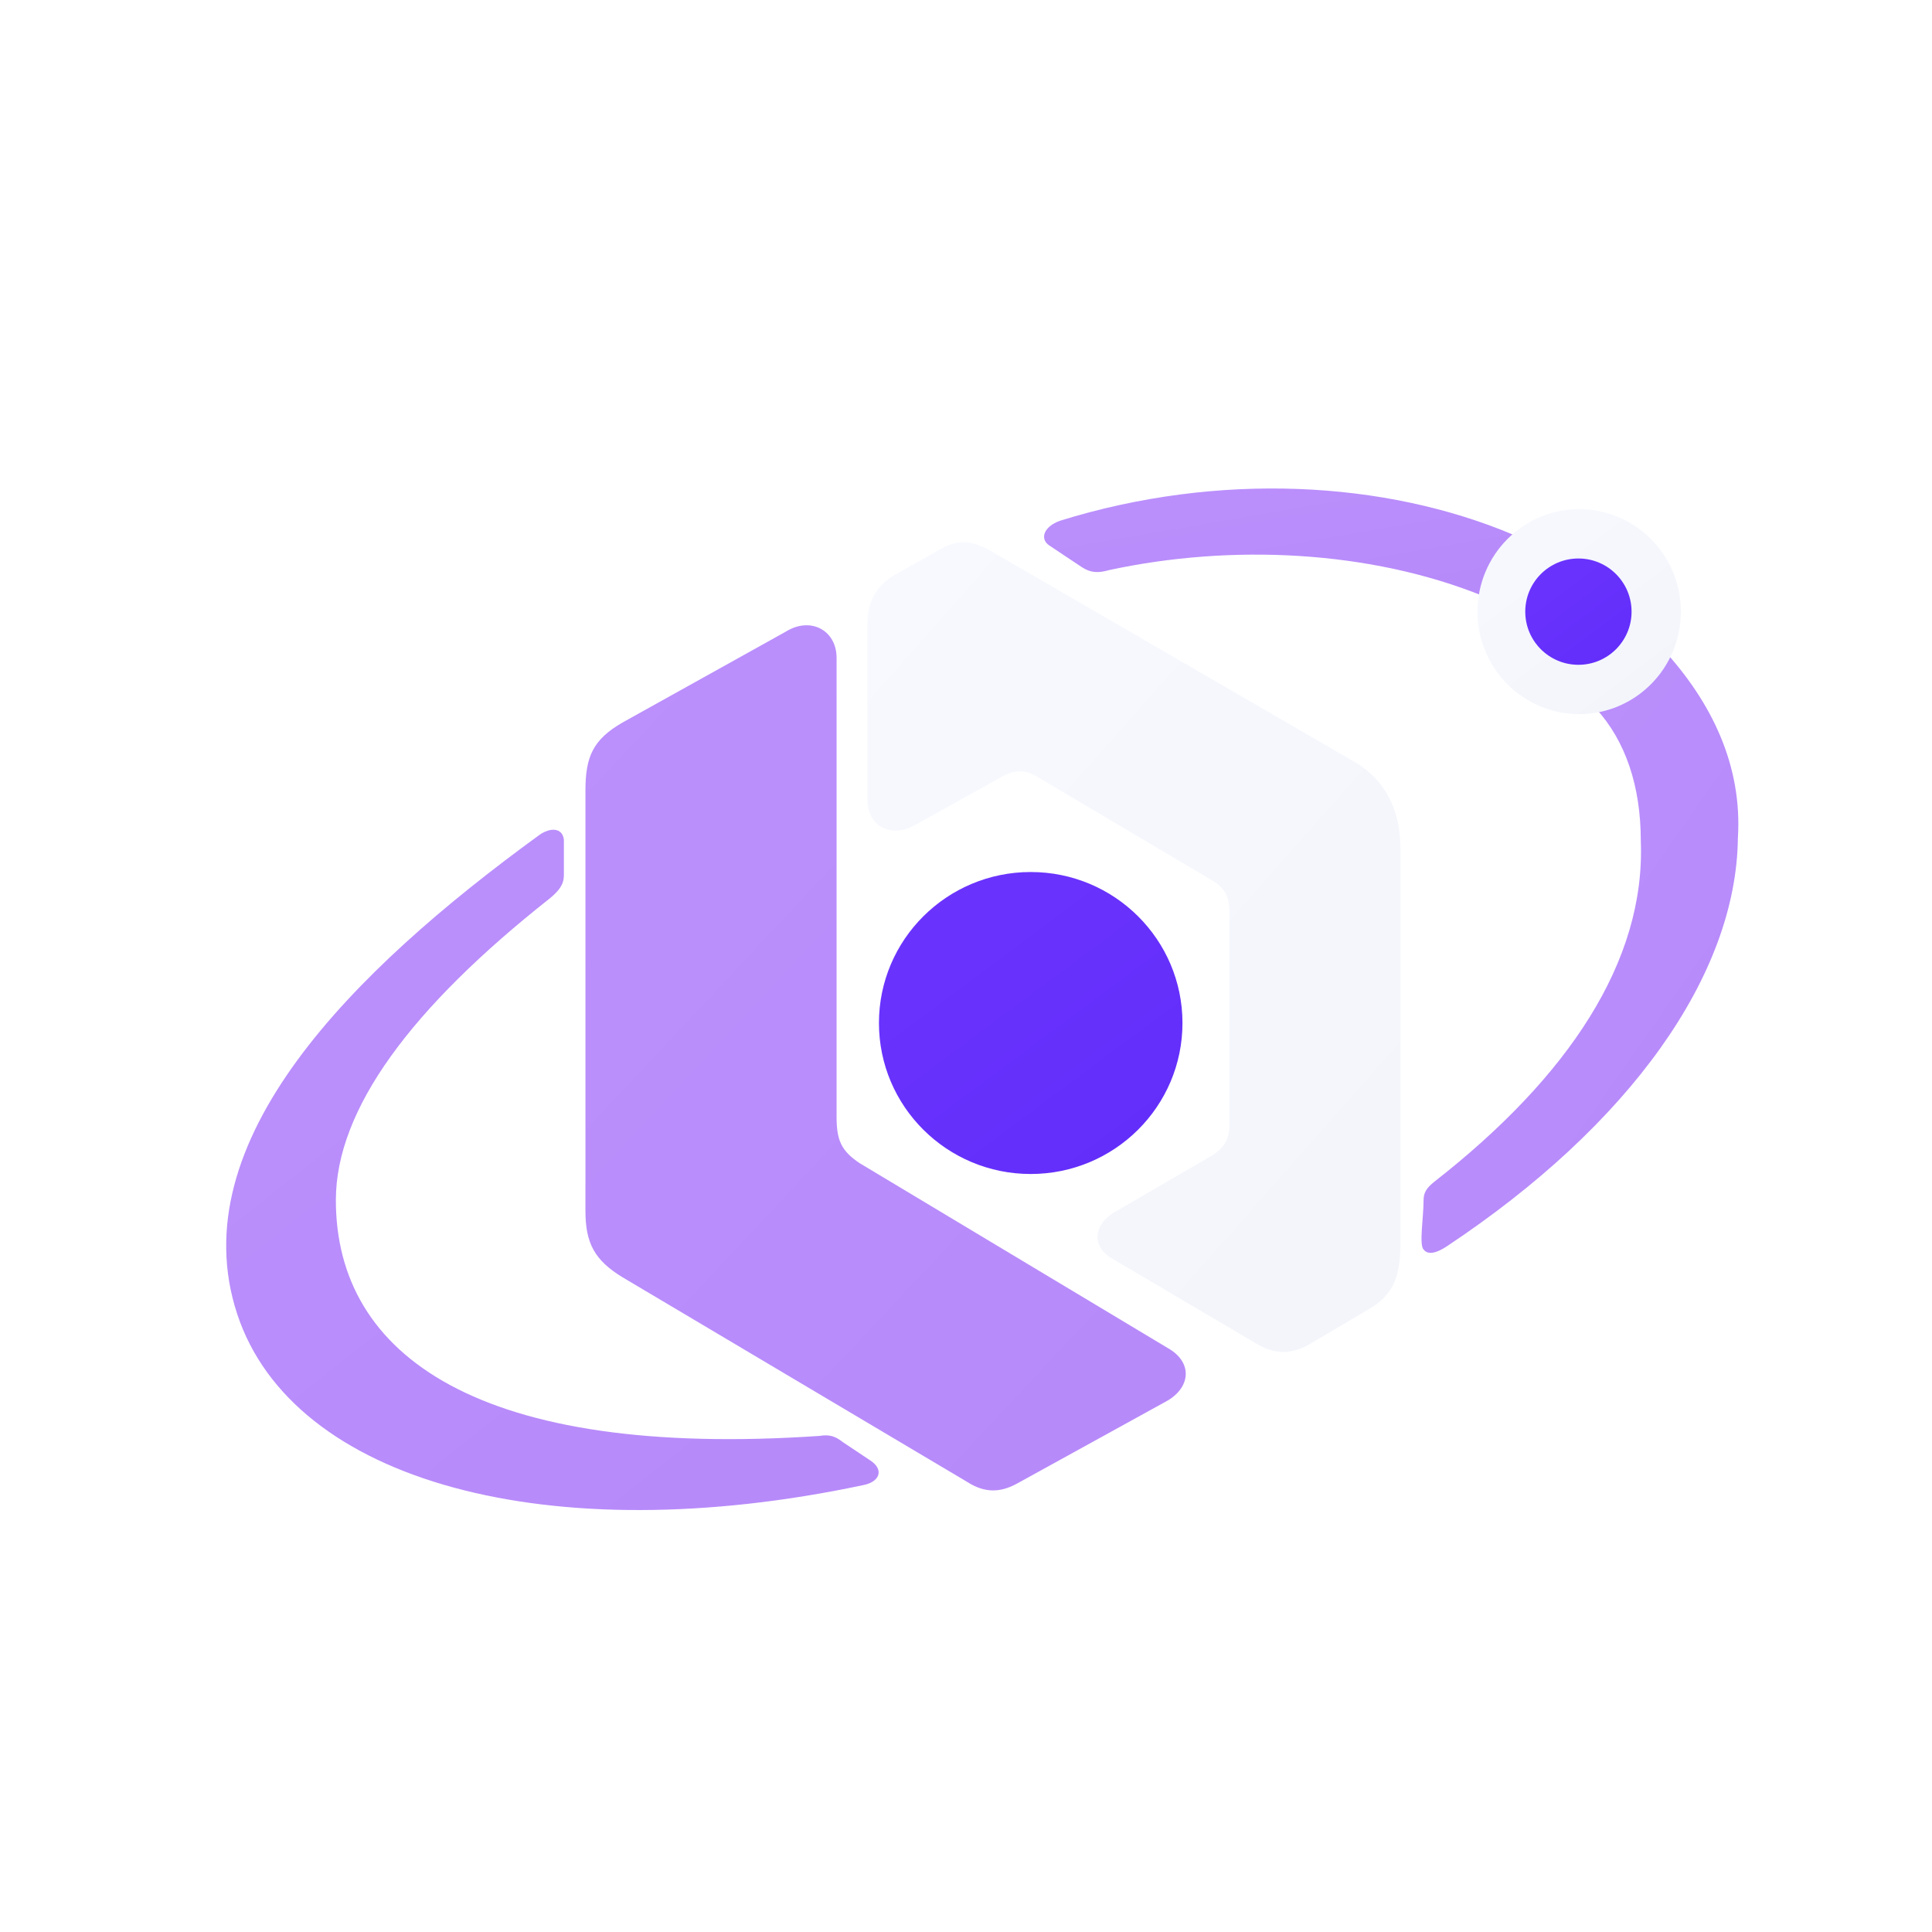
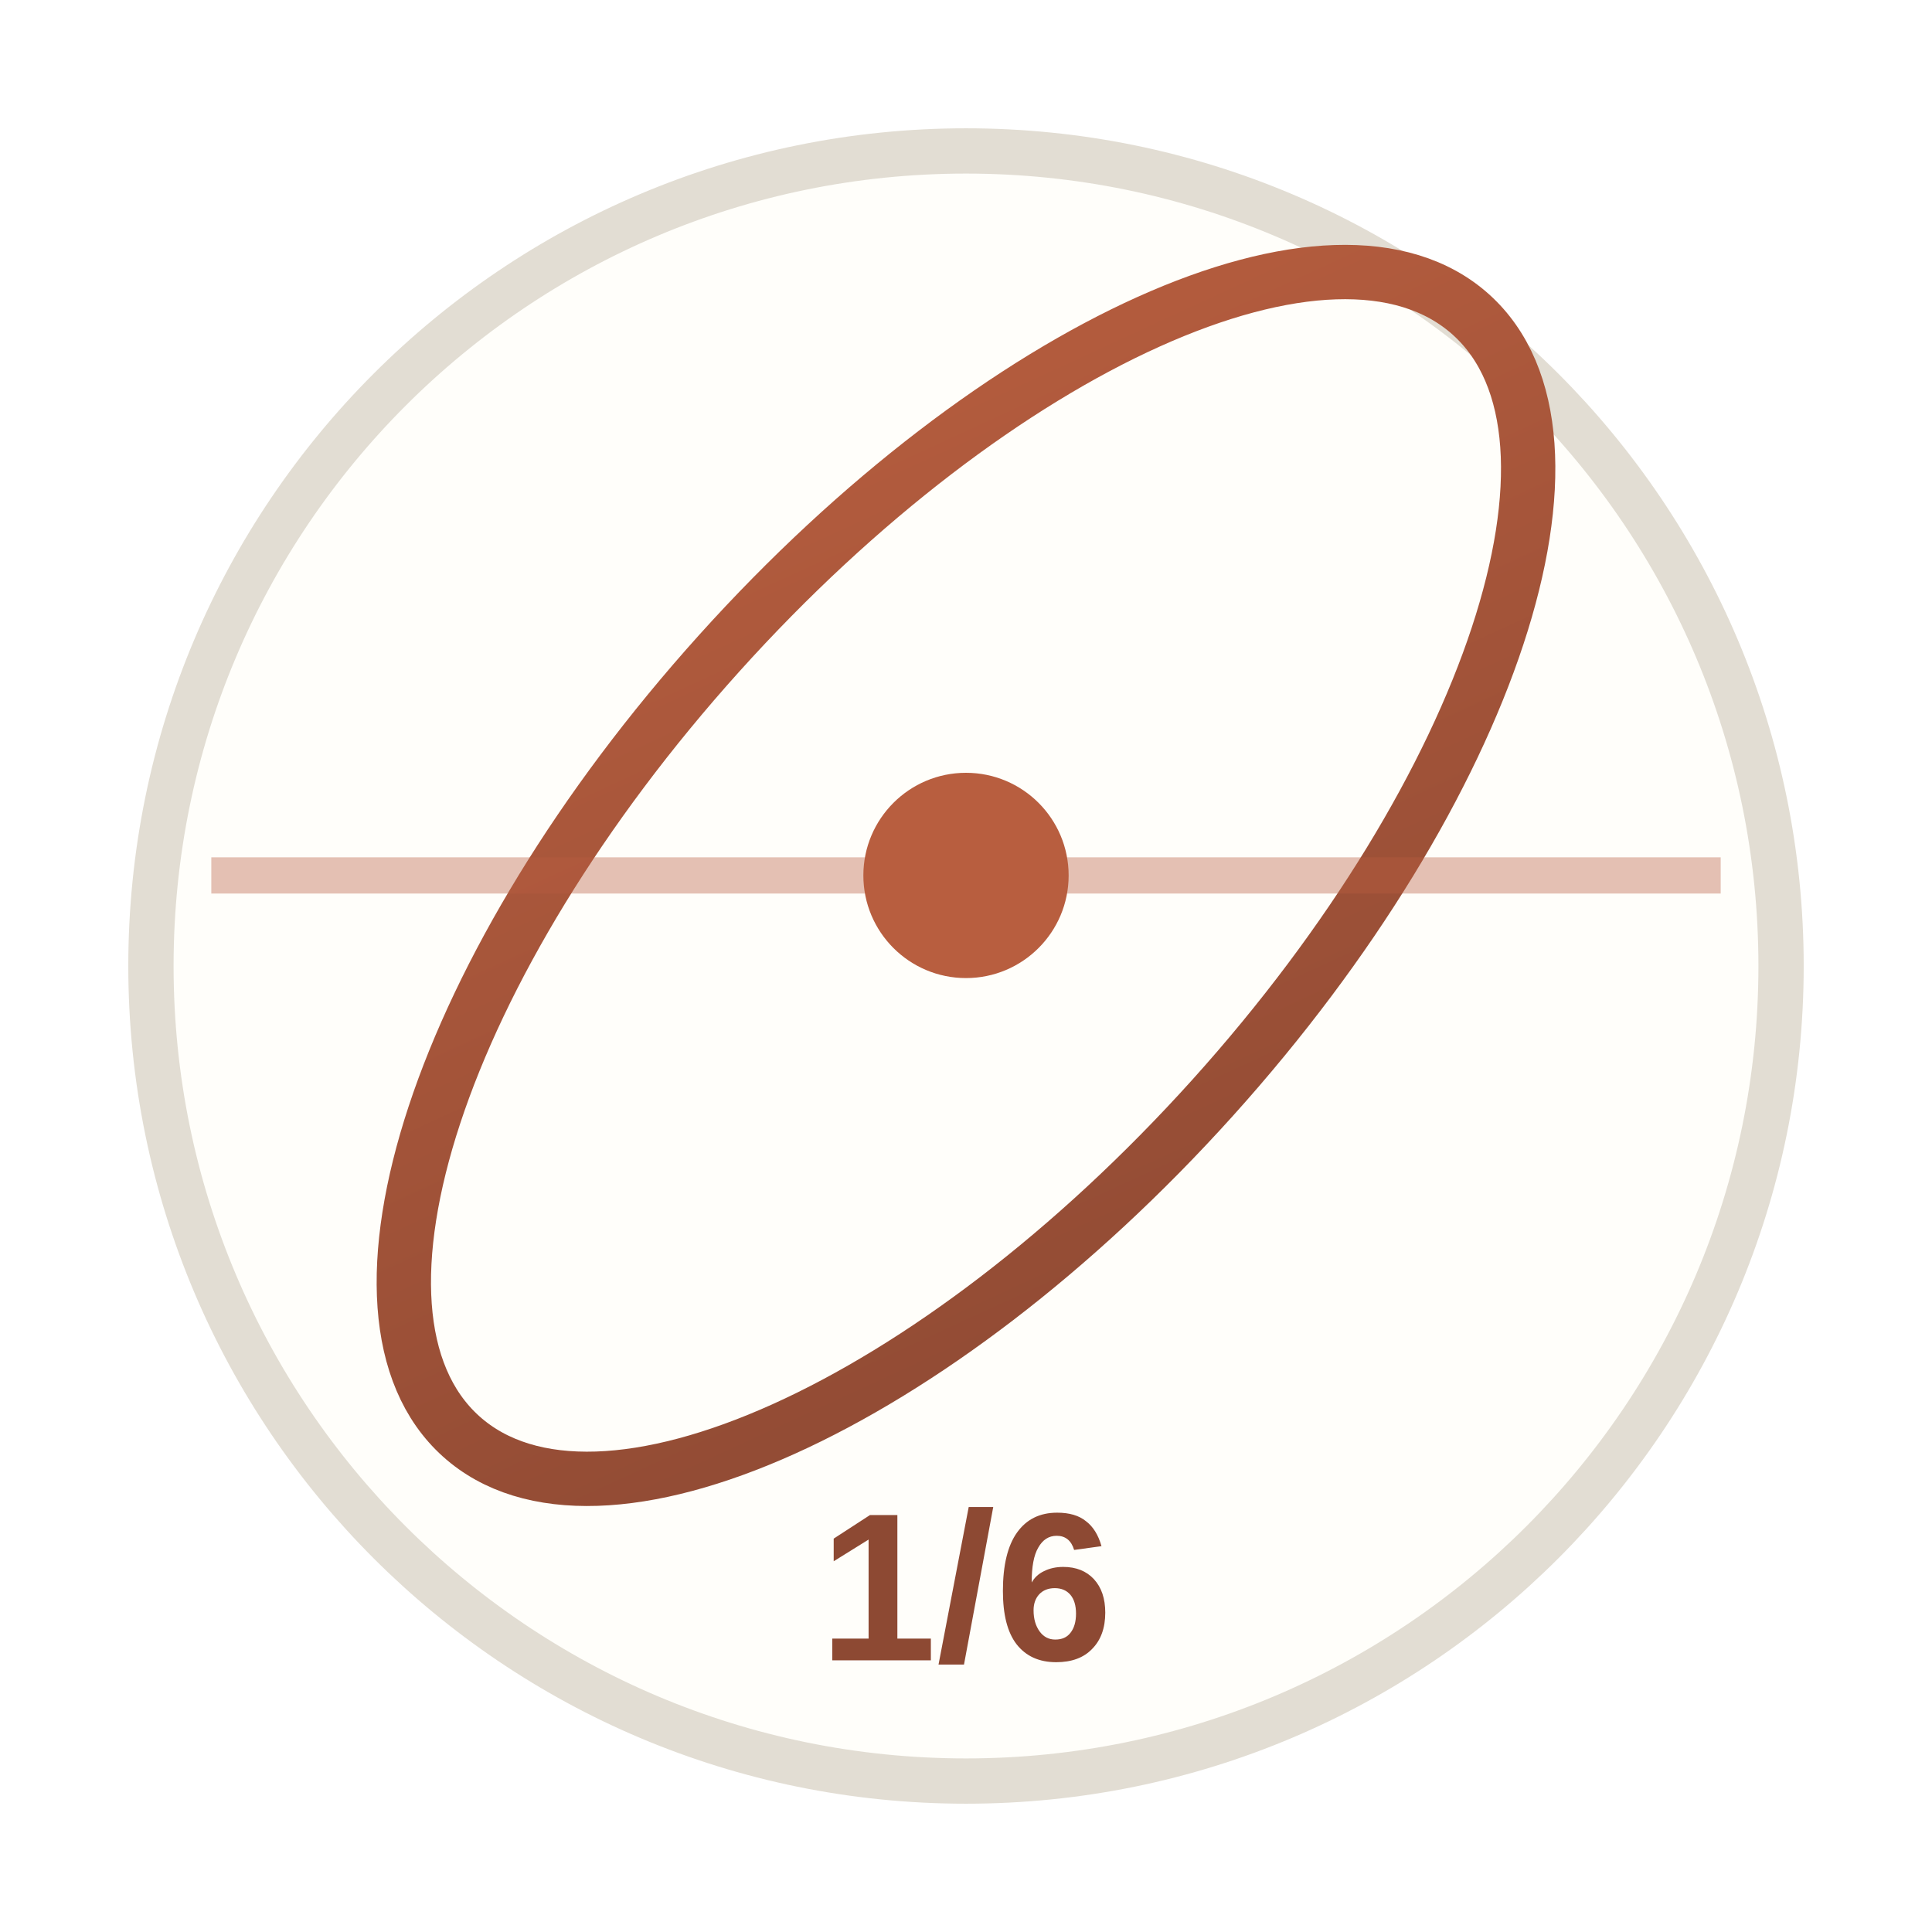
- <svg xmlns="http://www.w3.org/2000/svg" width="1254" height="1254" viewBox="0 0 1254 1254" role="img" aria-label="LabOrbit symbol">
+ <svg xmlns="http://www.w3.org/2000/svg" width="64" height="64" viewBox="0 0 64 64">
  <defs>
-     <linearGradient id="lavender" x1="0" y1="0" x2="0.75" y2="1">
-       <stop stop-color="#bb90fc" />
-       <stop offset="1" stop-color="#b78afa" />
-     </linearGradient>
-     <linearGradient id="pearl" x1="0" y1="0" x2="0.75" y2="1">
-       <stop stop-color="#f7f9ff" />
-       <stop offset="1" stop-color="#f3f5fb" />
-     </linearGradient>
-     <linearGradient id="violet" x1="0" y1="0" x2="0.75" y2="1">
-       <stop stop-color="#6c34fe" />
-       <stop offset="1" stop-color="#632efa" />
+     <linearGradient id="orbit" x1="0" y1="0" x2="1" y2="1">
+       <stop stop-color="#B85E3F" />
+       <stop offset="1" stop-color="#8D4933" />
    </linearGradient>
  </defs>
-   <path id="orbit-upper" fill="url(#lavender)" fill-rule="evenodd" d="M 688,338 C 791,306 899,312 982,347 L 963,387 C 889,357 799,353 720,370 C 713,372 708,372 702,368 L 681,354 C 675,350 677,342 688,338 Z" />
-   <path id="orbit-right" fill="url(#lavender)" fill-rule="evenodd" d="M 1080,422 C 1111,456 1131,497 1128,544 C 1127,633 1058,730 939,809 C 933,813 927,815 924,811 C 921,808 924,790 924,779 C 924,774 926,771 931,767 C 1018,699 1068,624 1065,546 C 1065,510 1055,481 1036,460 Z" />
-   <path id="orbit-left" fill="url(#lavender)" fill-rule="evenodd" d="M 350,542 C 357,537 365,537 366,545 L 366,568 C 366,574 363,578 357,583 C 267,654 218,720 218,779 C 218,880 311,947 532,932 C 538,931 542,932 547,936 L 565,948 C 574,954 571,962 560,964 C 357,1007 190,962 154,853 C 117,741 229,630 350,542 Z" />
-   <path id="monogram-purple" fill="url(#lavender)" fill-rule="evenodd" d="M 510,410 C 526,400 543,409 543,427 L 543,725 C 543,740 546,747 558,755 L 758,875 C 774,884 773,900 758,909 L 660,963 C 649,969 639,969 628,962 L 404,829 C 386,818 380,807 380,786 L 380,513 C 380,491 385,480 404,469 Z" />
-   <path id="monogram-white" fill="url(#pearl)" fill-rule="evenodd" d="M 606,359 C 620,350 629,350 642,357 L 880,495 C 900,507 909,527 909,551 L 909,807 C 909,829 904,841 888,850 L 849,873 C 838,879 828,879 817,873 L 722,817 C 708,809 710,795 723,787 L 785,751 C 794,746 798,740 798,730 L 798,592 C 798,582 795,576 786,571 L 673,504 C 663,498 655,501 647,506 L 593,536 C 578,544 563,536 563,519 L 563,406 C 563,390 569,380 581,373 Z" />
-   <ellipse id="nucleus" cx="669" cy="664" rx="98.5" ry="98" fill="url(#violet)" />
-   <ellipse id="satellite-ring" cx="1025" cy="397" rx="66" ry="66.5" fill="url(#pearl)" />
-   <ellipse id="satellite-core" cx="1024.5" cy="397" rx="34.5" ry="34.5" fill="url(#violet)" />
+   <circle cx="32" cy="32" r="27" fill="#FFFEFA" stroke="#E2DDD3" stroke-width="1.5" />
+   <ellipse cx="32" cy="29" rx="11" ry="25" transform="rotate(42 32 29)" fill="none" stroke="url(#orbit)" stroke-width="1.8" />
+   <path d="M7 29h50" fill="none" stroke="#B85E3F" stroke-opacity=".38" stroke-width="1.2" />
+   <circle cx="32" cy="29" r="3.4" fill="#B85E3F" />
+   <text x="32" y="55" text-anchor="middle" font-family="Arial, sans-serif" font-size="7" font-weight="700" fill="#8D4933">1/6</text>
</svg>
